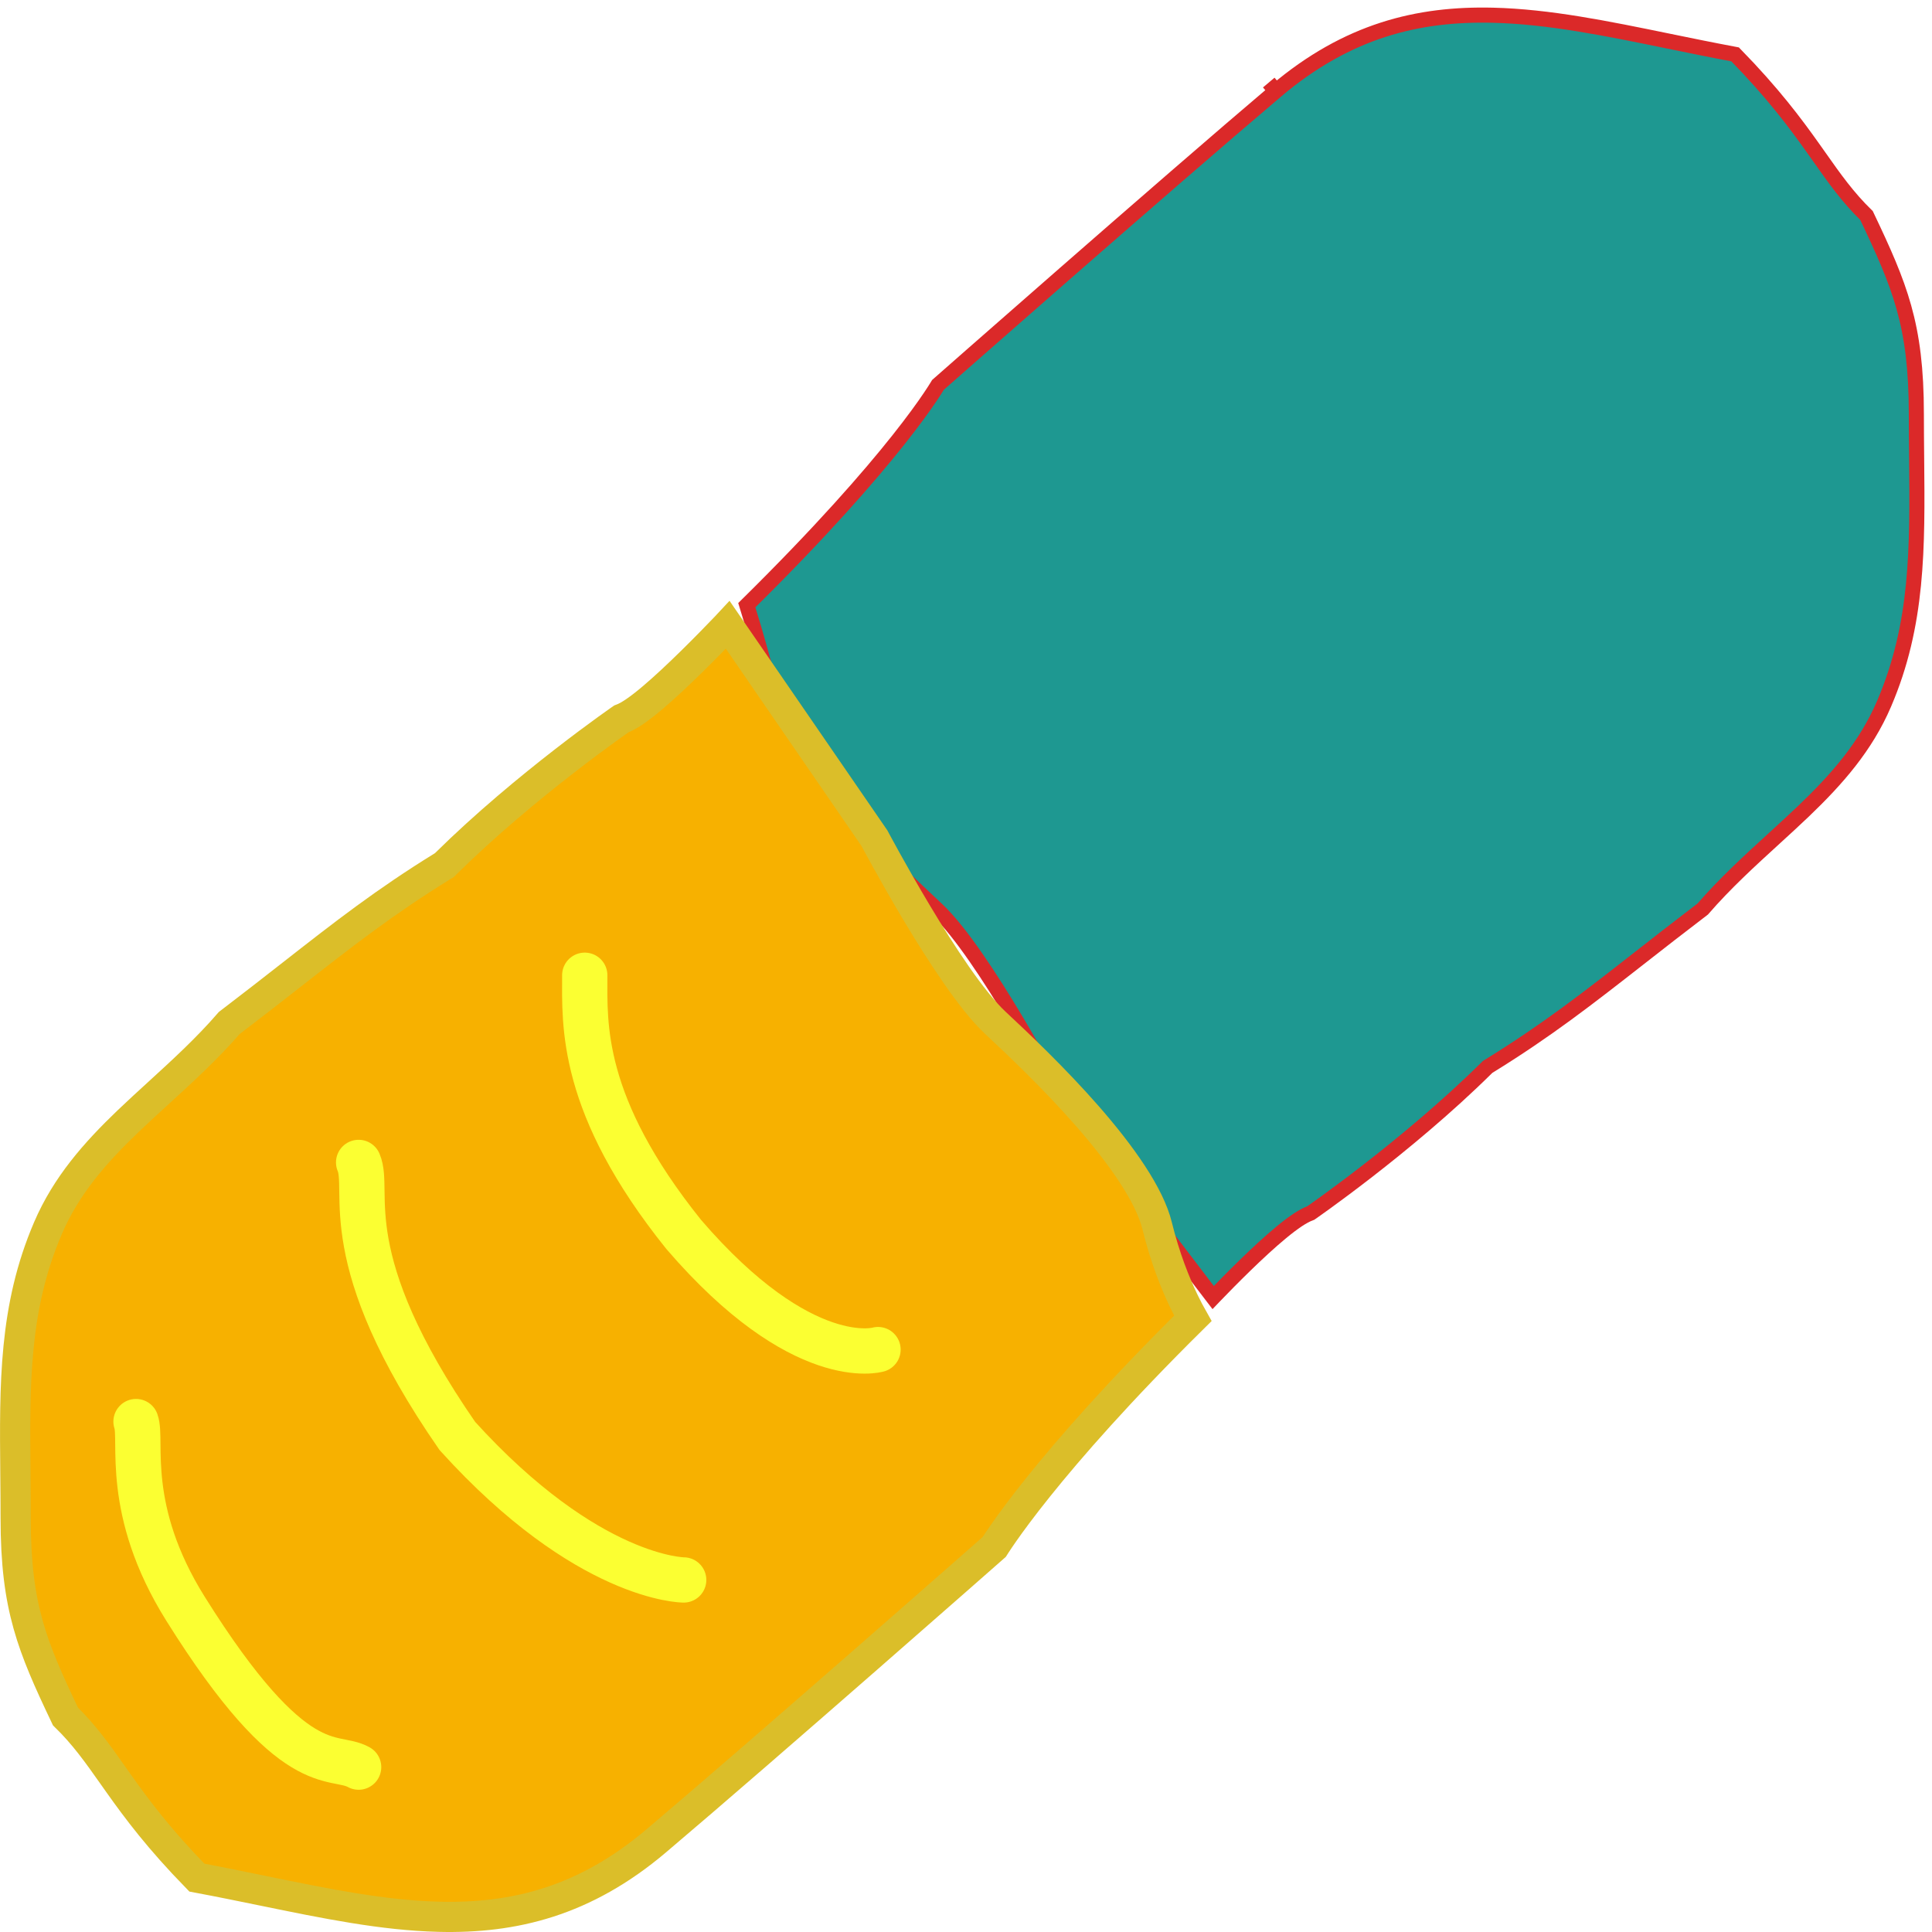
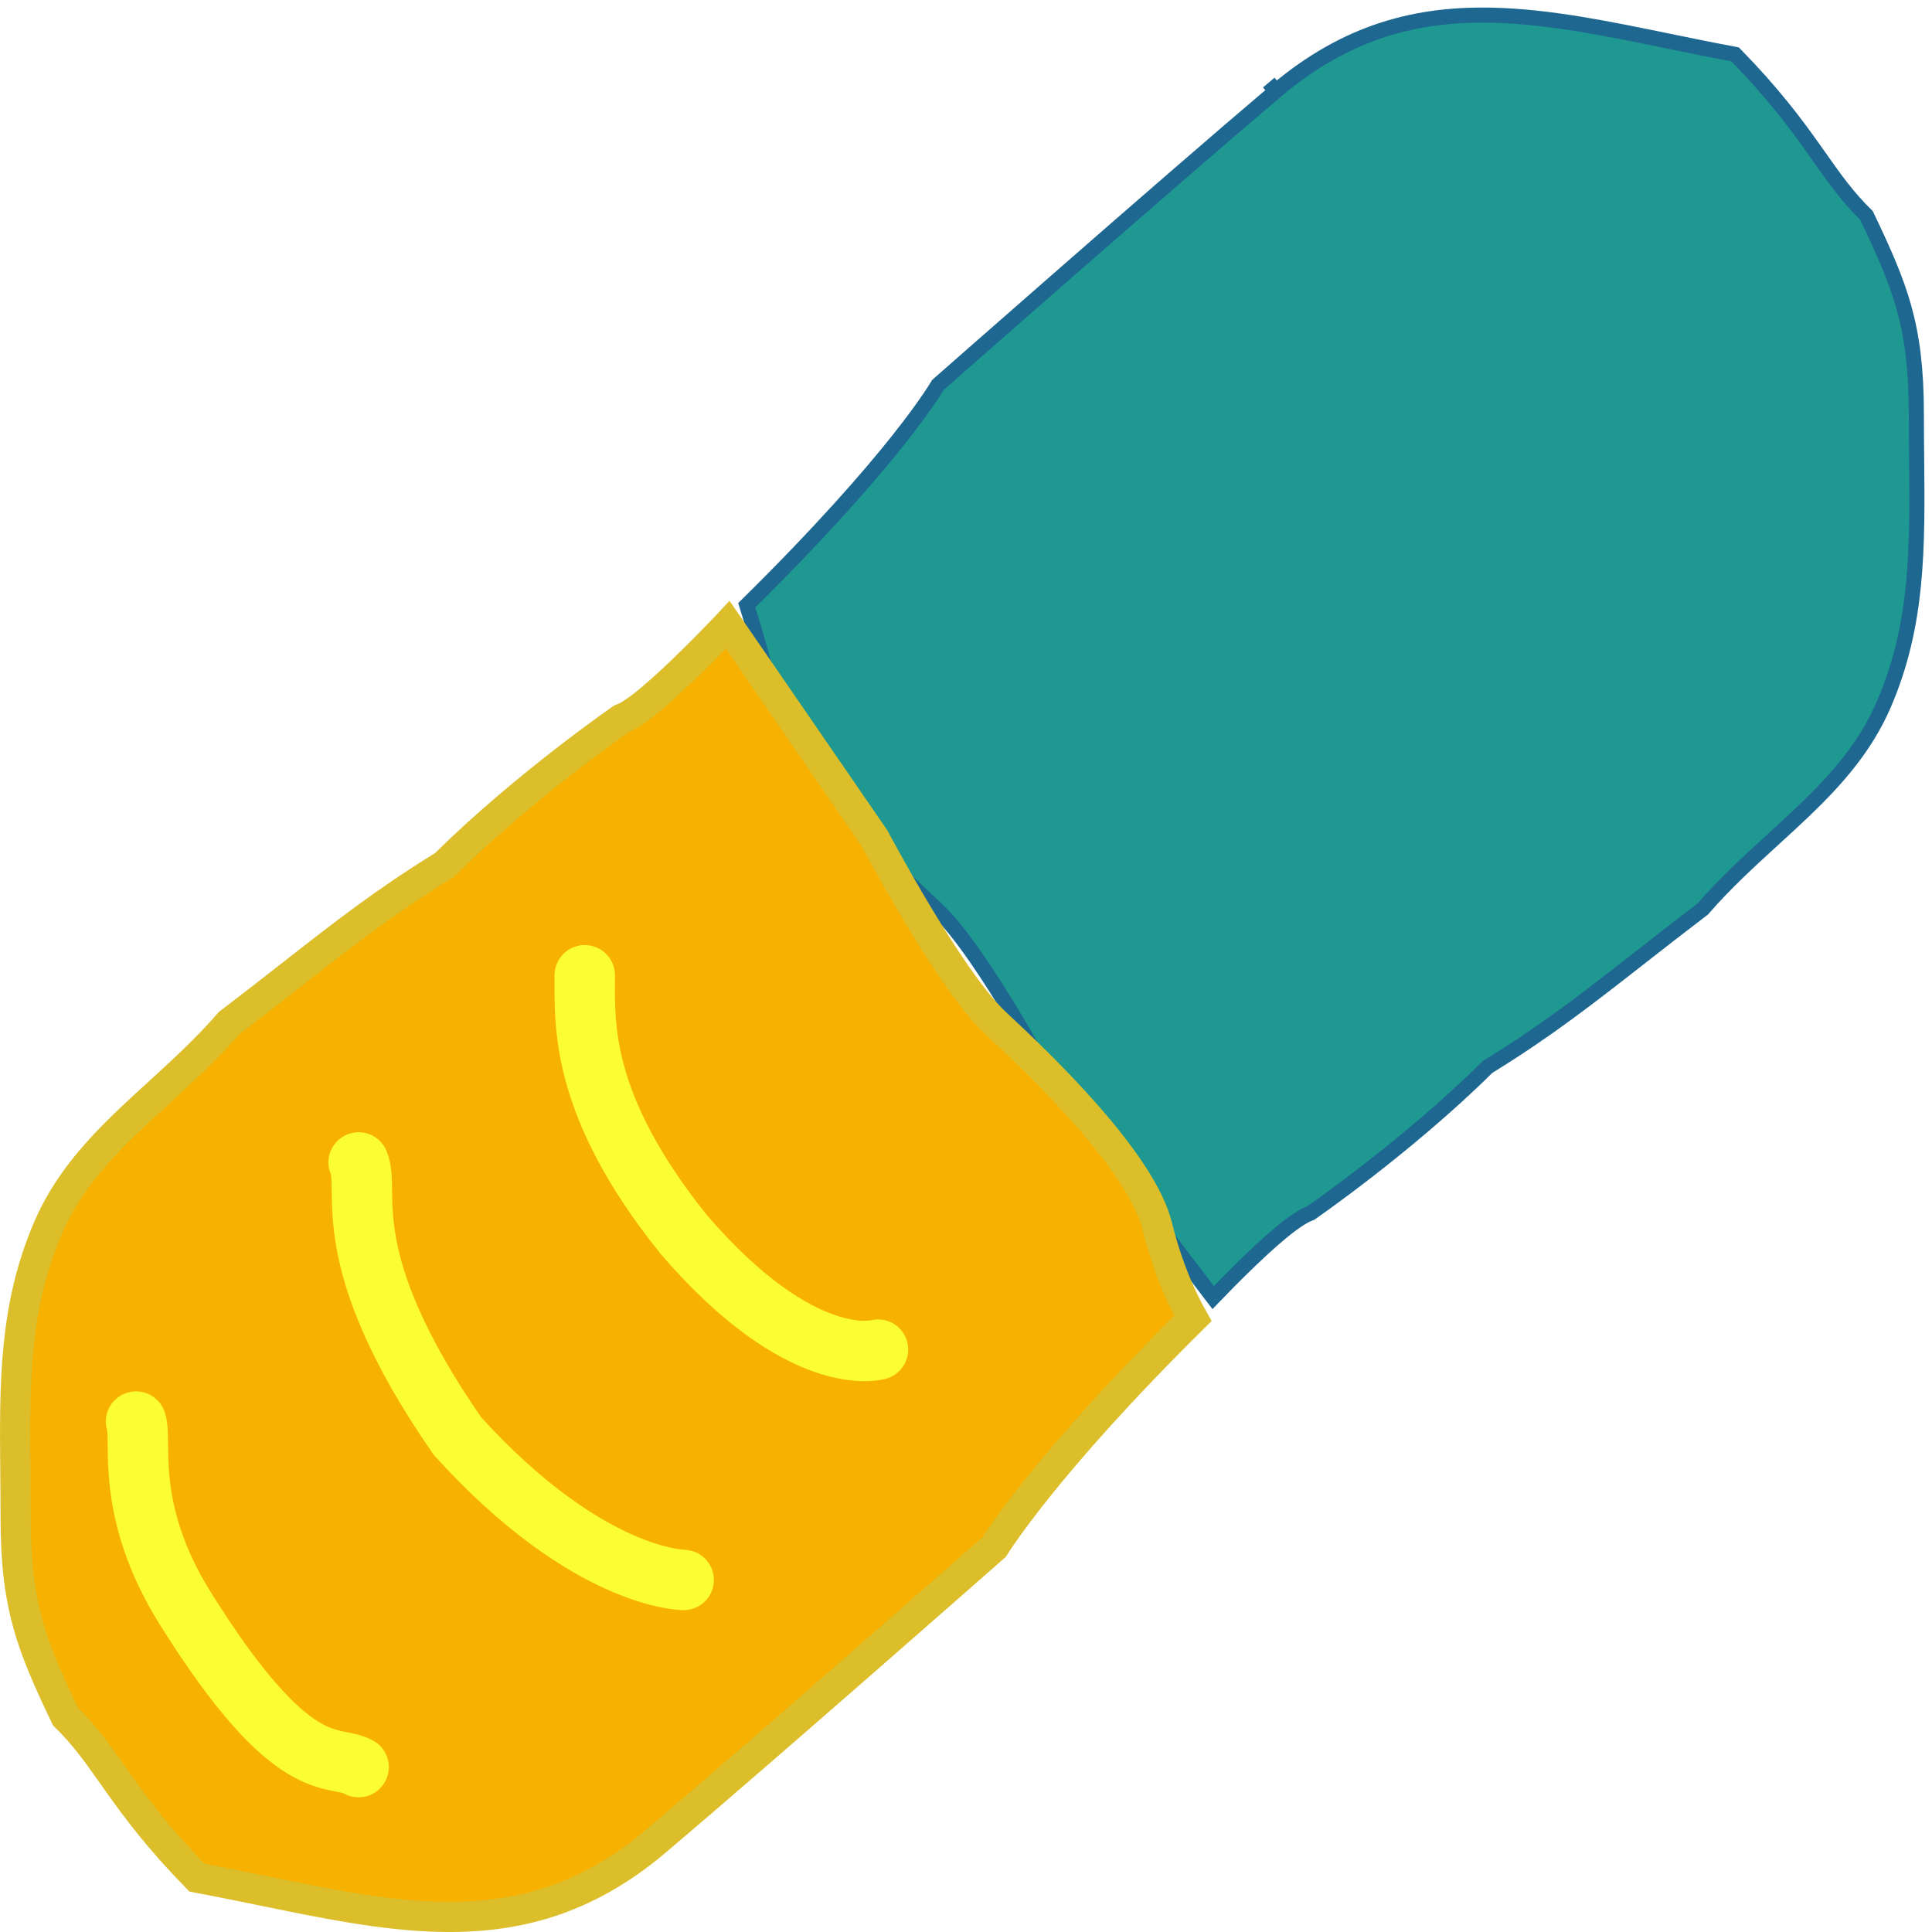
<svg xmlns="http://www.w3.org/2000/svg" width="128" height="128" viewBox="0 0 128 128" fill="none">
-   <path d="M62.079 25.604C62.103 25.565 62.124 25.53 62.143 25.499L62.194 25.454L62.689 25.019C63.119 24.641 63.741 24.094 64.51 23.418C66.049 22.067 68.178 20.2 70.535 18.14C75.251 14.018 80.877 9.126 84.532 6.031L84.058 5.47L84.532 6.031C89.269 2.02 93.953 0.886 98.922 1.009C102.626 1.1 106.428 1.88 110.559 2.728C111.983 3.02 113.446 3.32 114.957 3.603C117.461 6.167 118.925 8.132 120.105 9.792C120.253 10.001 120.398 10.207 120.542 10.409C121.525 11.805 122.413 13.064 123.663 14.28C124.79 16.646 125.598 18.439 126.137 20.362C126.684 22.313 126.963 24.436 126.963 27.445C126.963 28.443 126.973 29.414 126.982 30.363C127.038 36.307 127.085 41.364 124.82 46.638C123.607 49.463 121.699 51.625 119.515 53.718C118.876 54.329 118.205 54.943 117.52 55.568C115.934 57.017 114.28 58.528 112.814 60.222C111.261 61.405 109.9 62.469 108.637 63.457C105.195 66.147 102.489 68.263 98.656 70.626L98.559 70.686L98.478 70.766C95.822 73.39 92.884 75.811 90.603 77.581C89.463 78.465 88.492 79.183 87.806 79.68C87.463 79.928 87.192 80.121 87.007 80.251C86.942 80.296 86.888 80.335 86.845 80.364C86.543 80.474 86.244 80.65 85.98 80.823C85.638 81.049 85.266 81.335 84.886 81.649C84.124 82.278 83.277 83.066 82.494 83.827C81.709 84.591 80.975 85.34 80.44 85.897C80.417 85.92 80.395 85.943 80.374 85.965L70.055 72.446L70.037 72.411C69.999 72.341 69.944 72.238 69.873 72.107C69.731 71.844 69.525 71.466 69.27 71.005C68.758 70.083 68.045 68.824 67.239 67.478C66.434 66.133 65.531 64.693 64.641 63.412C63.76 62.145 62.855 60.979 62.042 60.223C60.586 58.866 58.151 56.564 55.945 54.039C54.842 52.776 53.808 51.473 52.987 50.217C52.159 48.95 51.581 47.785 51.338 46.795C50.826 44.709 50.315 42.889 49.932 41.59C49.746 40.96 49.59 40.452 49.478 40.095C54.438 35.203 57.593 31.575 59.524 29.141C60.518 27.888 61.189 26.952 61.614 26.321C61.827 26.006 61.979 25.768 62.079 25.604Z" fill="#1E9891" stroke="#DB2929" stroke-width="1" stroke-linecap="round" />
+   <path d="M62.079 25.604C62.103 25.565 62.124 25.53 62.143 25.499L62.194 25.454L62.689 25.019C63.119 24.641 63.741 24.094 64.51 23.418C66.049 22.067 68.178 20.2 70.535 18.14C75.251 14.018 80.877 9.126 84.532 6.031L84.058 5.47L84.532 6.031C89.269 2.02 93.953 0.886 98.922 1.009C102.626 1.1 106.428 1.88 110.559 2.728C111.983 3.02 113.446 3.32 114.957 3.603C117.461 6.167 118.925 8.132 120.105 9.792C120.253 10.001 120.398 10.207 120.542 10.409C121.525 11.805 122.413 13.064 123.663 14.28C124.79 16.646 125.598 18.439 126.137 20.362C126.684 22.313 126.963 24.436 126.963 27.445C126.963 28.443 126.973 29.414 126.982 30.363C127.038 36.307 127.085 41.364 124.82 46.638C123.607 49.463 121.699 51.625 119.515 53.718C118.876 54.329 118.205 54.943 117.52 55.568C115.934 57.017 114.28 58.528 112.814 60.222C111.261 61.405 109.9 62.469 108.637 63.457C105.195 66.147 102.489 68.263 98.656 70.626L98.559 70.686L98.478 70.766C95.822 73.39 92.884 75.811 90.603 77.581C89.463 78.465 88.492 79.183 87.806 79.68C87.463 79.928 87.192 80.121 87.007 80.251C86.942 80.296 86.888 80.335 86.845 80.364C86.543 80.474 86.244 80.65 85.98 80.823C85.638 81.049 85.266 81.335 84.886 81.649C84.124 82.278 83.277 83.066 82.494 83.827C81.709 84.591 80.975 85.34 80.44 85.897C80.417 85.92 80.395 85.943 80.374 85.965L70.055 72.446L70.037 72.411C69.999 72.341 69.944 72.238 69.873 72.107C69.731 71.844 69.525 71.466 69.27 71.005C68.758 70.083 68.045 68.824 67.239 67.478C66.434 66.133 65.531 64.693 64.641 63.412C63.76 62.145 62.855 60.979 62.042 60.223C60.586 58.866 58.151 56.564 55.945 54.039C54.842 52.776 53.808 51.473 52.987 50.217C52.159 48.95 51.581 47.785 51.338 46.795C50.826 44.709 50.315 42.889 49.932 41.59C49.746 40.96 49.59 40.452 49.478 40.095C54.438 35.203 57.593 31.575 59.524 29.141C60.518 27.888 61.189 26.952 61.614 26.321C61.827 26.006 61.979 25.768 62.079 25.604Z" fill="#1E9891" stroke="#1E6791" stroke-width="1" stroke-linecap="round" />
  <path d="M40.994 47.749C41.059 47.703 41.114 47.664 41.157 47.634C41.472 47.517 41.787 47.325 42.06 47.139C42.417 46.894 42.813 46.583 43.222 46.237C44.04 45.546 44.965 44.674 45.825 43.829C46.689 42.981 47.5 42.148 48.094 41.527C48.136 41.483 48.177 41.441 48.216 41.399L57.933 55.532L57.963 55.589C58.001 55.659 58.056 55.762 58.127 55.893C58.269 56.156 58.475 56.533 58.731 56.995C59.242 57.917 59.955 59.176 60.761 60.522C61.566 61.867 62.469 63.307 63.359 64.588C64.24 65.855 65.146 67.021 65.958 67.777C67.414 69.134 69.849 71.436 72.056 73.961C73.159 75.224 74.192 76.527 75.013 77.783C75.842 79.049 76.419 80.215 76.662 81.205C77.188 83.35 77.879 85.05 78.442 86.221C78.662 86.678 78.863 87.056 79.028 87.347C74.128 92.19 70.859 95.941 68.795 98.514C67.723 99.85 66.976 100.869 66.494 101.559C66.253 101.904 66.078 102.167 65.962 102.346C65.924 102.403 65.893 102.451 65.868 102.491L65.806 102.546L65.311 102.981C64.882 103.359 64.26 103.906 63.49 104.582C61.951 105.933 59.822 107.8 57.465 109.86C52.749 113.982 47.123 118.874 43.468 121.969C38.731 125.98 34.047 127.114 29.078 126.991C25.374 126.9 21.572 126.12 17.441 125.272C16.017 124.98 14.555 124.68 13.043 124.397C10.539 121.833 9.075 119.868 7.896 118.208C7.747 117.999 7.602 117.793 7.459 117.59C6.475 116.195 5.587 114.936 4.337 113.72C3.21 111.354 2.402 109.561 1.863 107.638C1.316 105.687 1.037 103.564 1.037 100.555C1.037 99.557 1.028 98.586 1.019 97.637C0.963 91.693 0.915 86.636 3.18 81.362C4.393 78.537 6.301 76.375 8.485 74.282C9.124 73.671 9.796 73.057 10.48 72.432C12.066 70.983 13.72 69.472 15.187 67.778C16.739 66.595 18.1 65.531 19.363 64.543C22.805 61.852 25.511 59.737 29.344 57.374L29.441 57.315L29.522 57.234C32.178 54.61 35.116 52.189 37.398 50.419C38.537 49.535 39.508 48.817 40.194 48.32C40.537 48.072 40.809 47.879 40.994 47.749Z" fill="#F7B100" stroke="#DBBE29" stroke-width="2" stroke-linecap="round" />
-   <path d="M58.171 89.414C58.171 89.414 53.154 90.918 45.296 81.783C38.406 73.198 38.741 67.875 38.741 64.613M23.76 77.014C24.584 78.933 22.108 83.301 30.301 95.137C38.944 104.676 45.296 104.676 45.296 104.676M23.76 117.076C22.063 116.124 19.512 118.128 12.29 106.583C8.174 100.005 9.456 95.409 9.012 94.183" stroke="#FBFF32" stroke-width="3" stroke-linecap="round" />
+   <path d="M58.171 89.414C58.171 89.414 53.154 90.918 45.296 81.783C38.406 73.198 38.741 67.875 38.741 64.613M23.76 77.014C24.584 78.933 22.108 83.301 30.301 95.137C38.944 104.676 45.296 104.676 45.296 104.676M23.76 117.076C22.063 116.124 19.512 118.128 12.29 106.583C8.174 100.005 9.456 95.409 9.012 94.183" stroke="#FBFF32" stroke-width="4" stroke-linecap="round" />
</svg>
